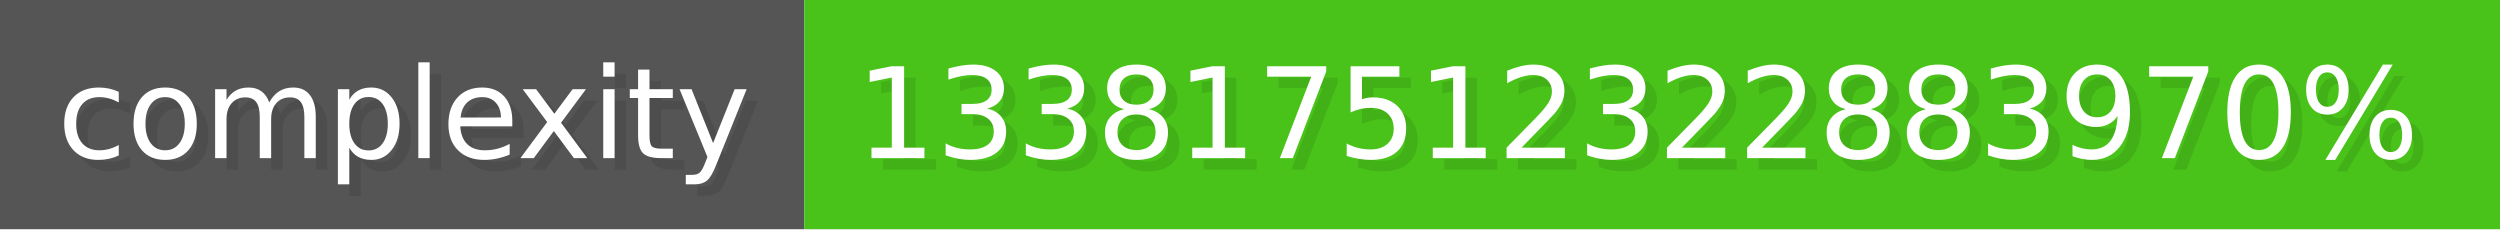
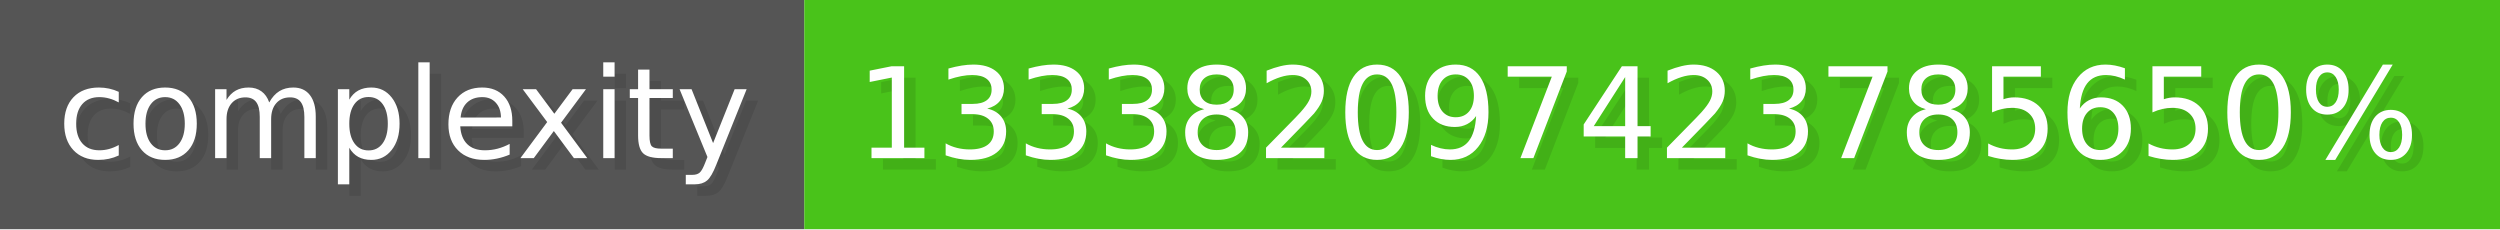
- <svg xmlns="http://www.w3.org/2000/svg" width="218.2" height="20" viewBox="0 0 2182 200" role="img" aria-label="complexity: 133817512322883970%">
+ <svg xmlns="http://www.w3.org/2000/svg" width="218.2" height="20" viewBox="0 0 2182 200" role="img" aria-label="complexity: 133382097423785650%">
  <g>
    <rect fill="#555" width="702" height="200" />
    <rect fill="#49c31a" x="702" width="1480" height="200" />
  </g>
  <g aria-hidden="true" fill="#fff" text-anchor="start" font-family="Verdana,DejaVu Sans,sans-serif" font-size="110">
    <text x="60" y="148" textLength="602" fill="#000" opacity="0.1">complexity</text>
    <text x="50" y="138" textLength="602">complexity</text>
-     <text x="757" y="148" textLength="1380" fill="#000" opacity="0.1">133817512322883970%</text>
-     <text x="747" y="138" textLength="1380">133817512322883970%</text>
+     <text x="757" y="148" textLength="1380" fill="#000" opacity="0.1">133382097423785650%</text>
+     <text x="747" y="138" textLength="1380">133382097423785650%</text>
  </g>
</svg>
